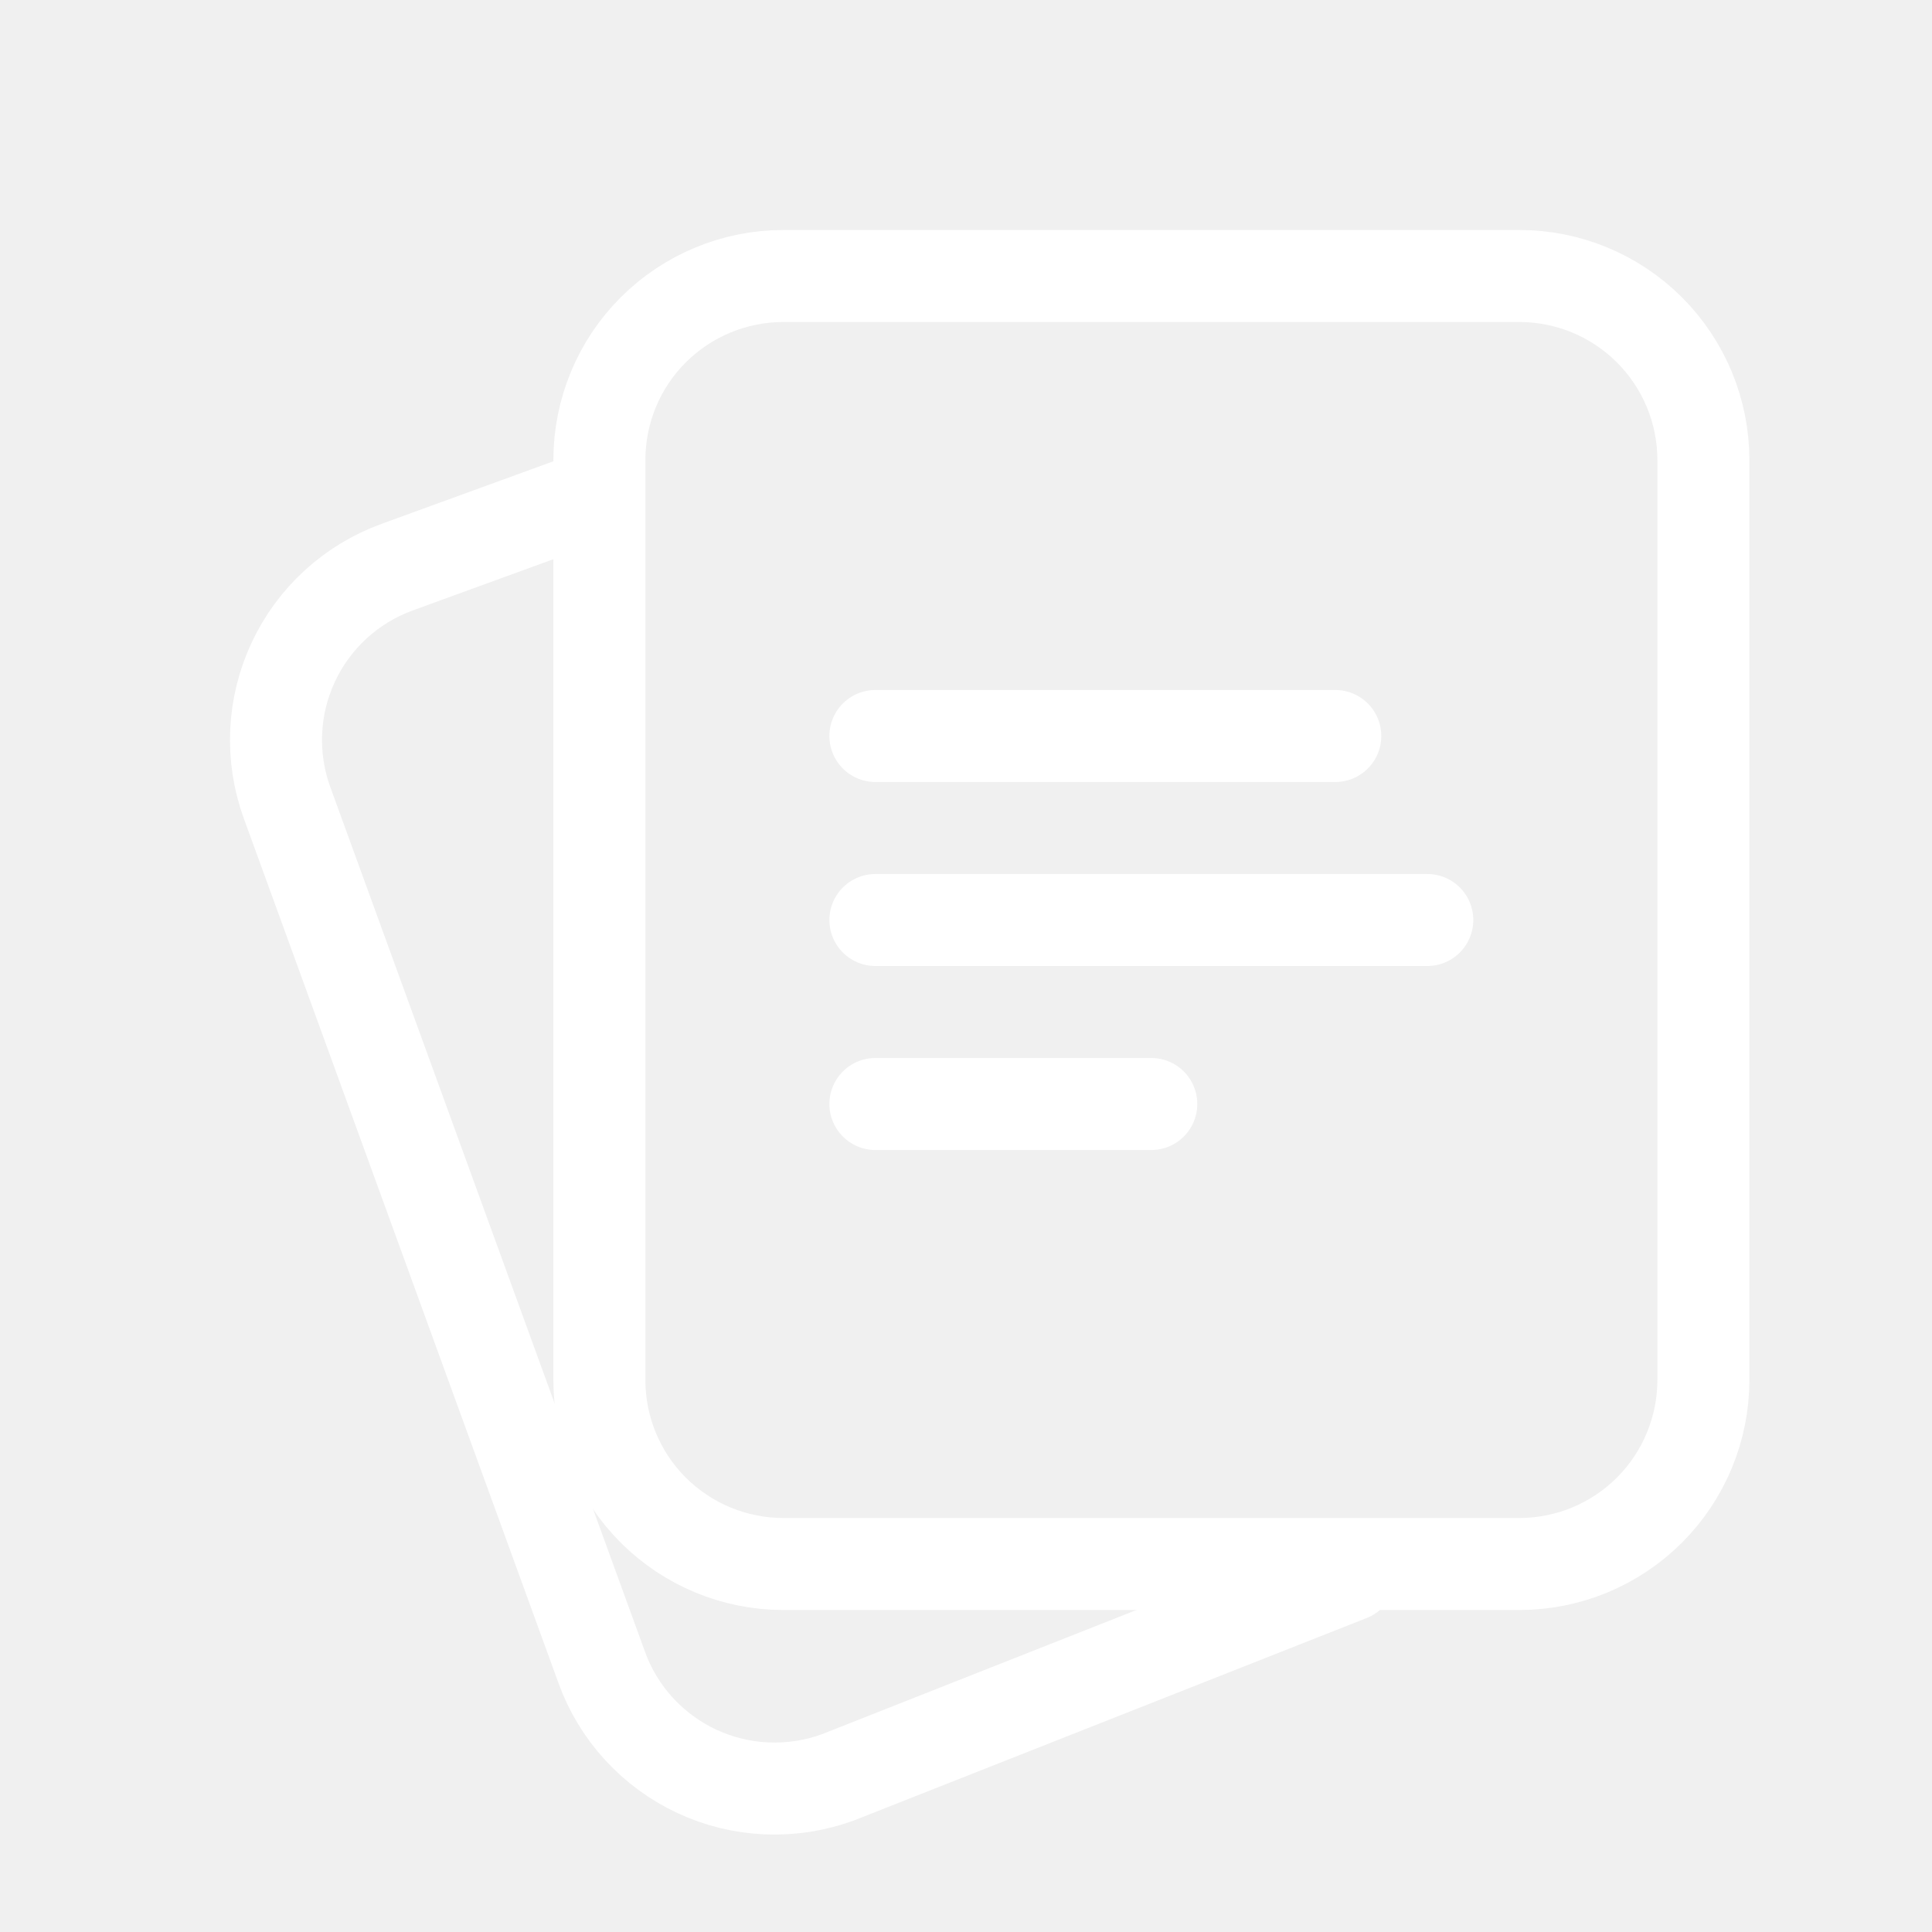
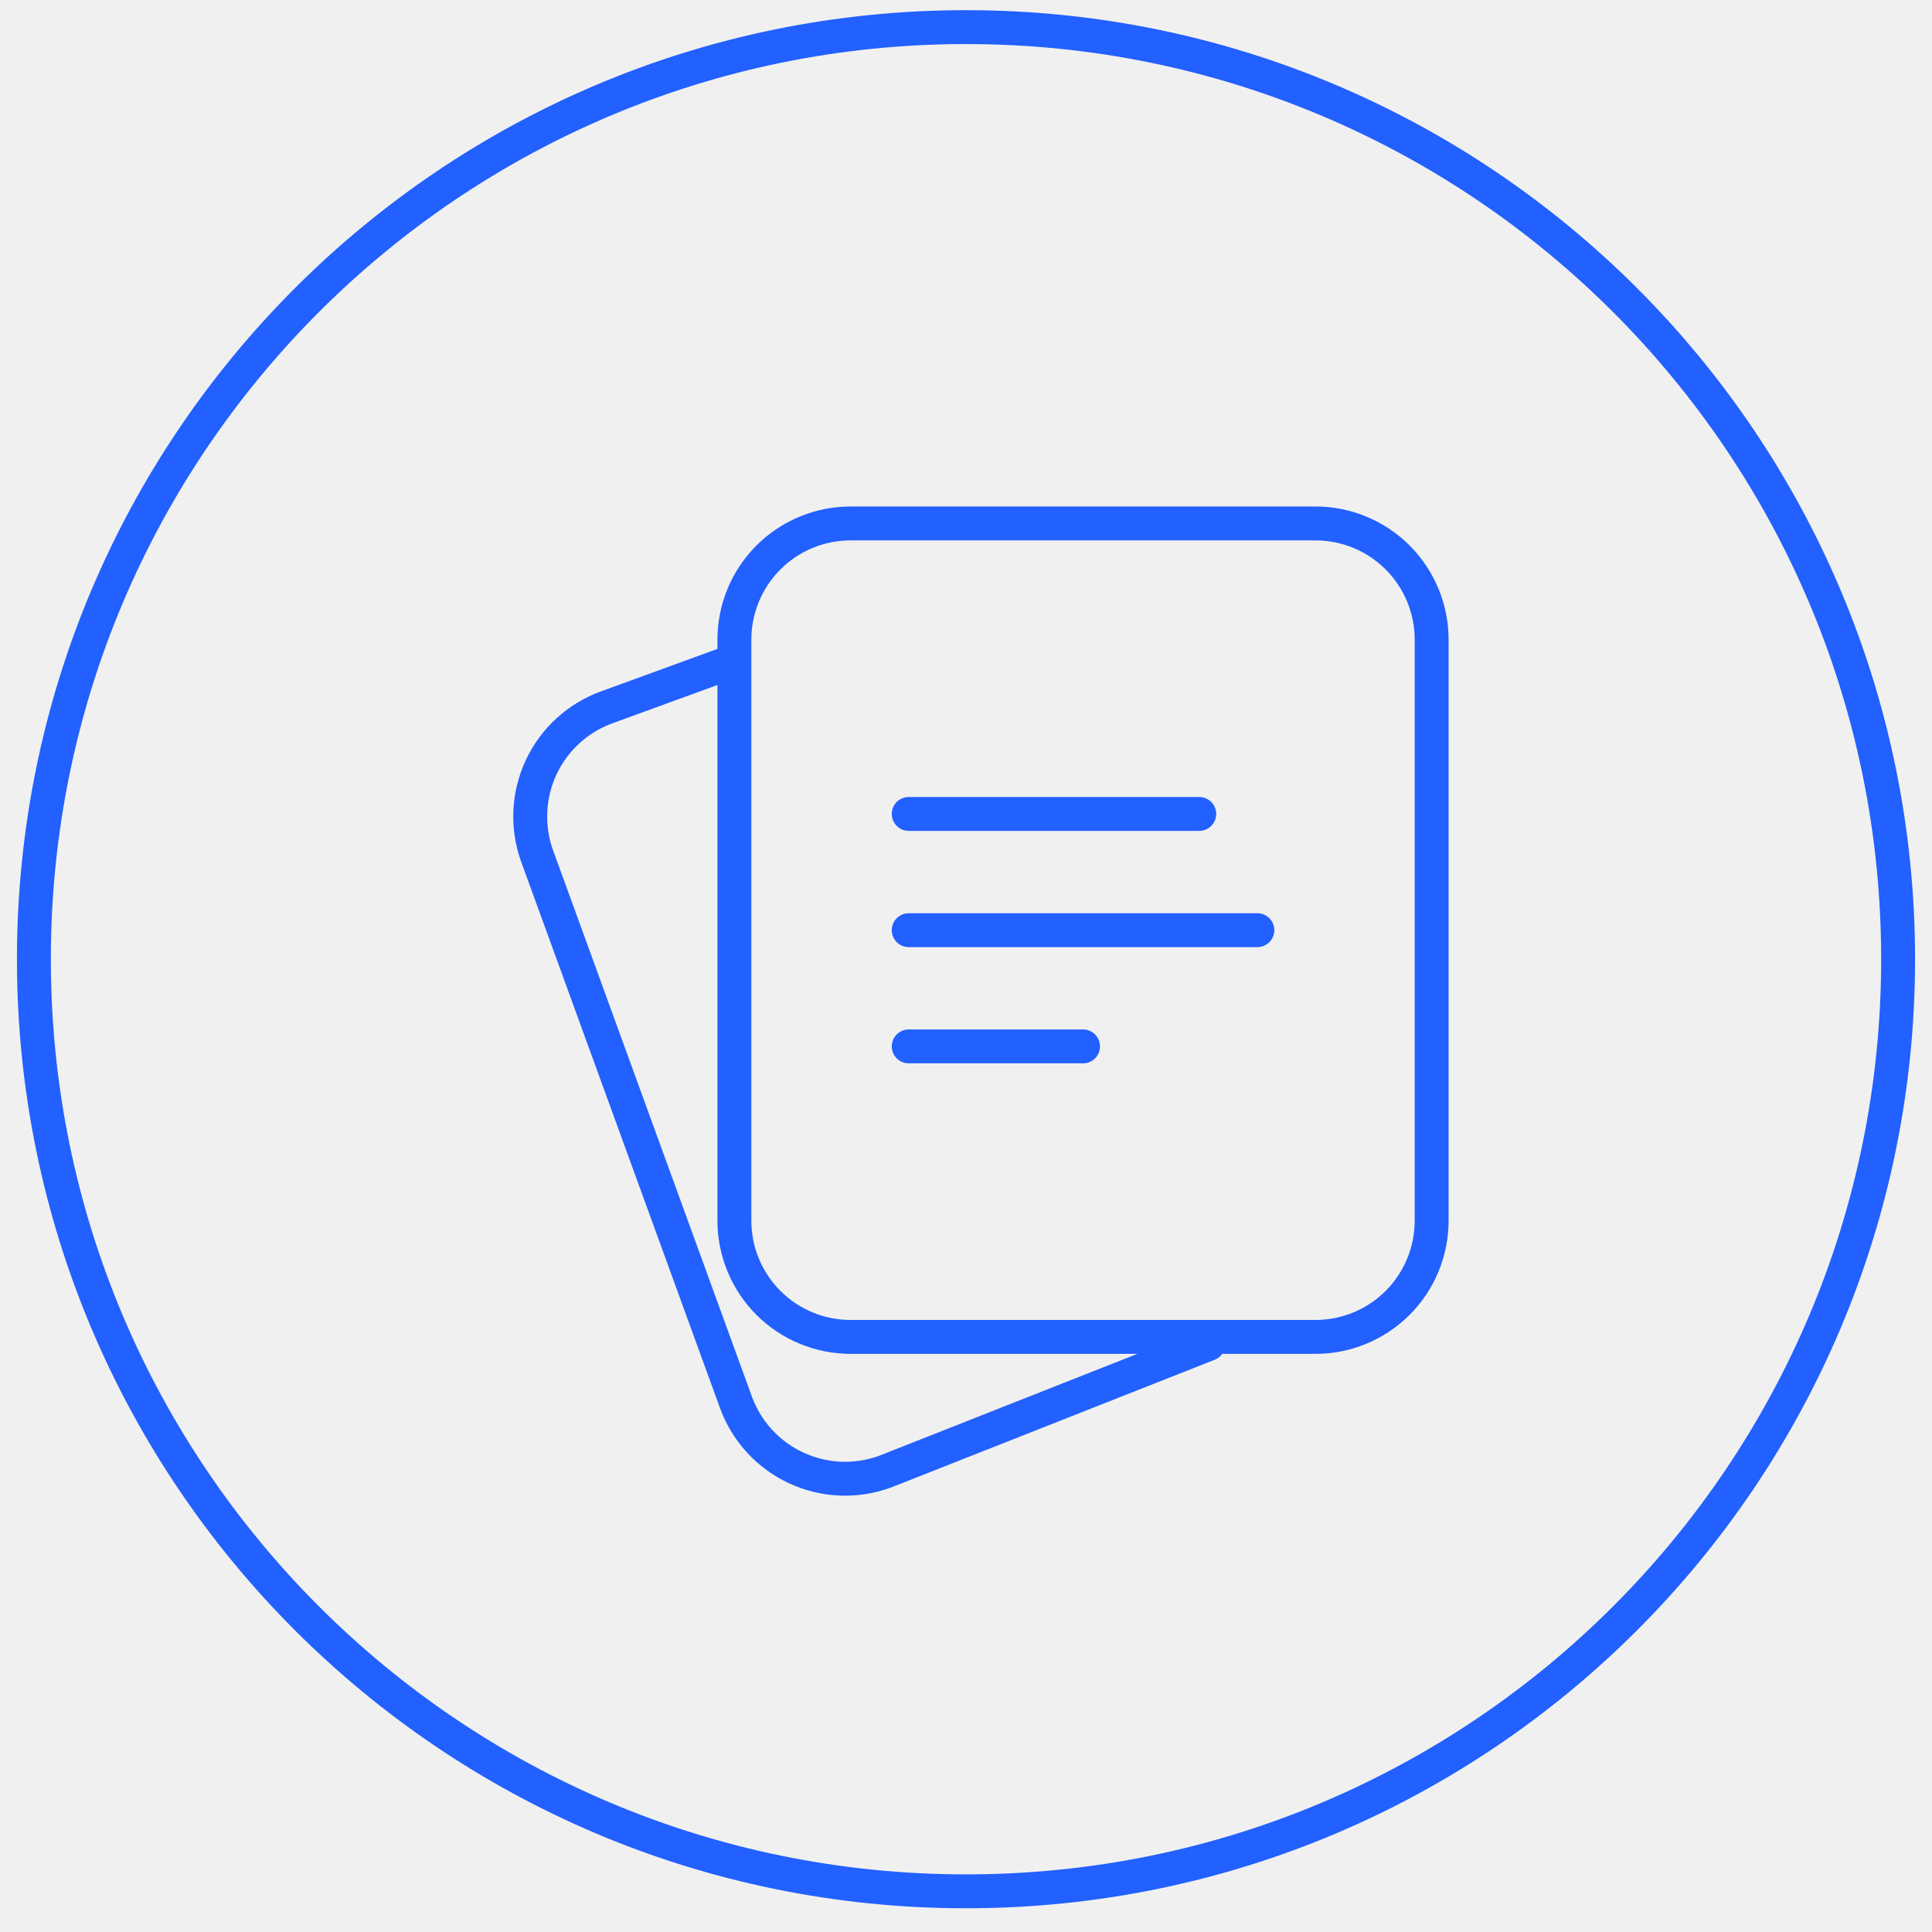
- <svg xmlns="http://www.w3.org/2000/svg" width="21" height="21" viewBox="0 0 21 21" fill="none">
-   <path fill-rule="evenodd" clip-rule="evenodd" d="M18.515 15V5C18.515 4.47 18.304 3.961 17.929 3.586C17.554 3.211 17.045 3 16.515 3H8.515C7.984 3 7.476 3.211 7.1 3.586C6.725 3.961 6.515 4.47 6.515 5V15C6.515 15.53 6.725 16.039 7.1 16.414C7.476 16.789 7.984 17 8.515 17H16.515C17.045 17 17.554 16.789 17.929 16.414C18.304 16.039 18.515 15.53 18.515 15Z" stroke="white" stroke-linecap="round" stroke-linejoin="round" />
-   <path d="M6.32 5.435L4.316 6.165C3.817 6.347 3.411 6.718 3.187 7.199C2.963 7.68 2.939 8.23 3.121 8.728L6.541 18.125C6.63 18.372 6.768 18.599 6.945 18.792C7.123 18.986 7.337 19.143 7.575 19.254C7.813 19.365 8.071 19.428 8.333 19.439C8.596 19.45 8.858 19.41 9.105 19.32L14.672 17.122M9.515 8H14.514M9.515 10H15.514M9.515 12H12.514" stroke="white" stroke-linecap="round" stroke-linejoin="round" />
+ <svg xmlns="http://www.w3.org/2000/svg" width="57" height="57" viewBox="0 0 57 57" fill="none">
+   <circle cx="28.5" cy="28.3" r="27.5" stroke="#2260FF" />
+   <path fill-rule="evenodd" clip-rule="evenodd" d="M42.238 36.014V18.871C42.238 17.962 41.877 17.09 41.234 16.447C40.591 15.804 39.719 15.443 38.81 15.443H25.096C24.186 15.443 23.314 15.804 22.671 16.447C22.028 17.09 21.667 17.962 21.667 18.871V36.014C21.667 36.924 22.028 37.796 22.671 38.439C23.314 39.082 24.186 39.443 25.096 39.443H38.81C39.719 39.443 40.591 39.082 41.234 38.439C41.877 37.796 42.238 36.924 42.238 36.014Z" stroke="#2260FF" stroke-linecap="round" stroke-linejoin="round" />
+   <path d="M21.333 19.617L17.898 20.869C17.044 21.18 16.348 21.817 15.964 22.641C15.58 23.465 15.538 24.408 15.849 25.262L21.712 41.371C21.866 41.795 22.102 42.183 22.406 42.515C22.71 42.847 23.077 43.116 23.485 43.306C23.894 43.496 24.335 43.605 24.785 43.624C25.235 43.644 25.684 43.574 26.108 43.42L35.653 39.652M26.81 24.014H35.382M26.81 27.443H37.096M26.81 30.872H31.953" stroke="#2260FF" stroke-linecap="round" stroke-linejoin="round" />
</svg>
